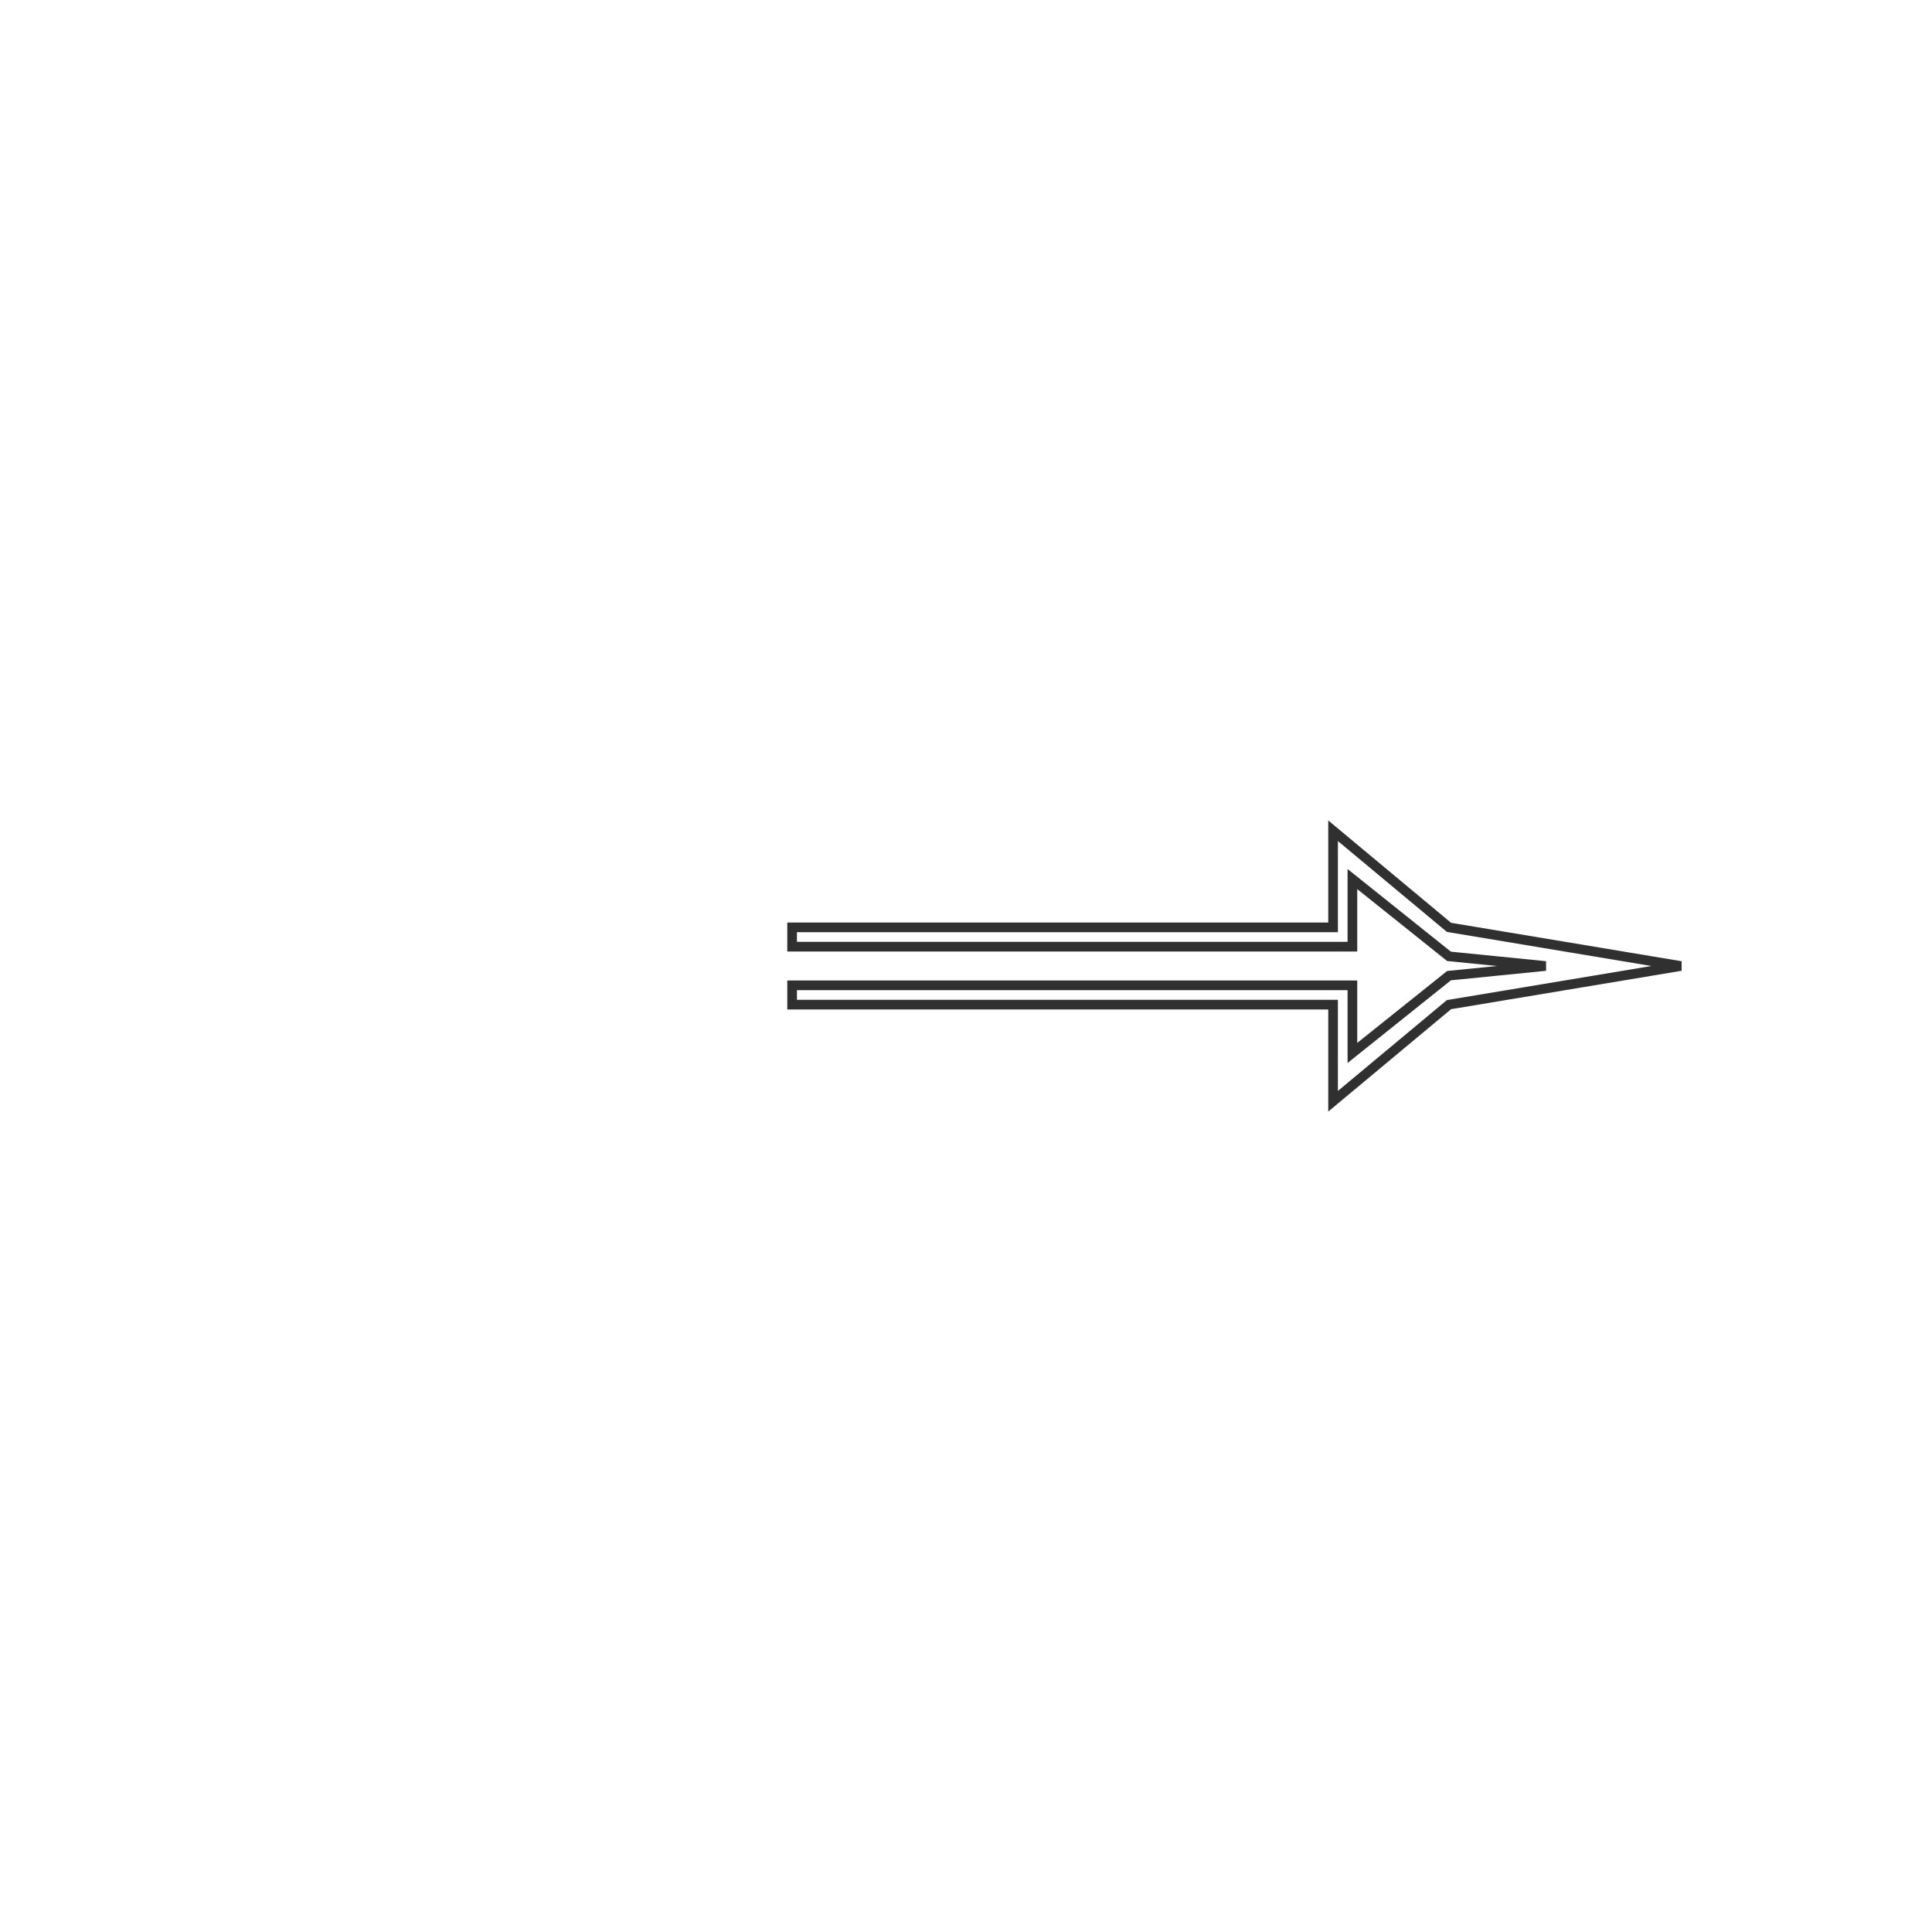
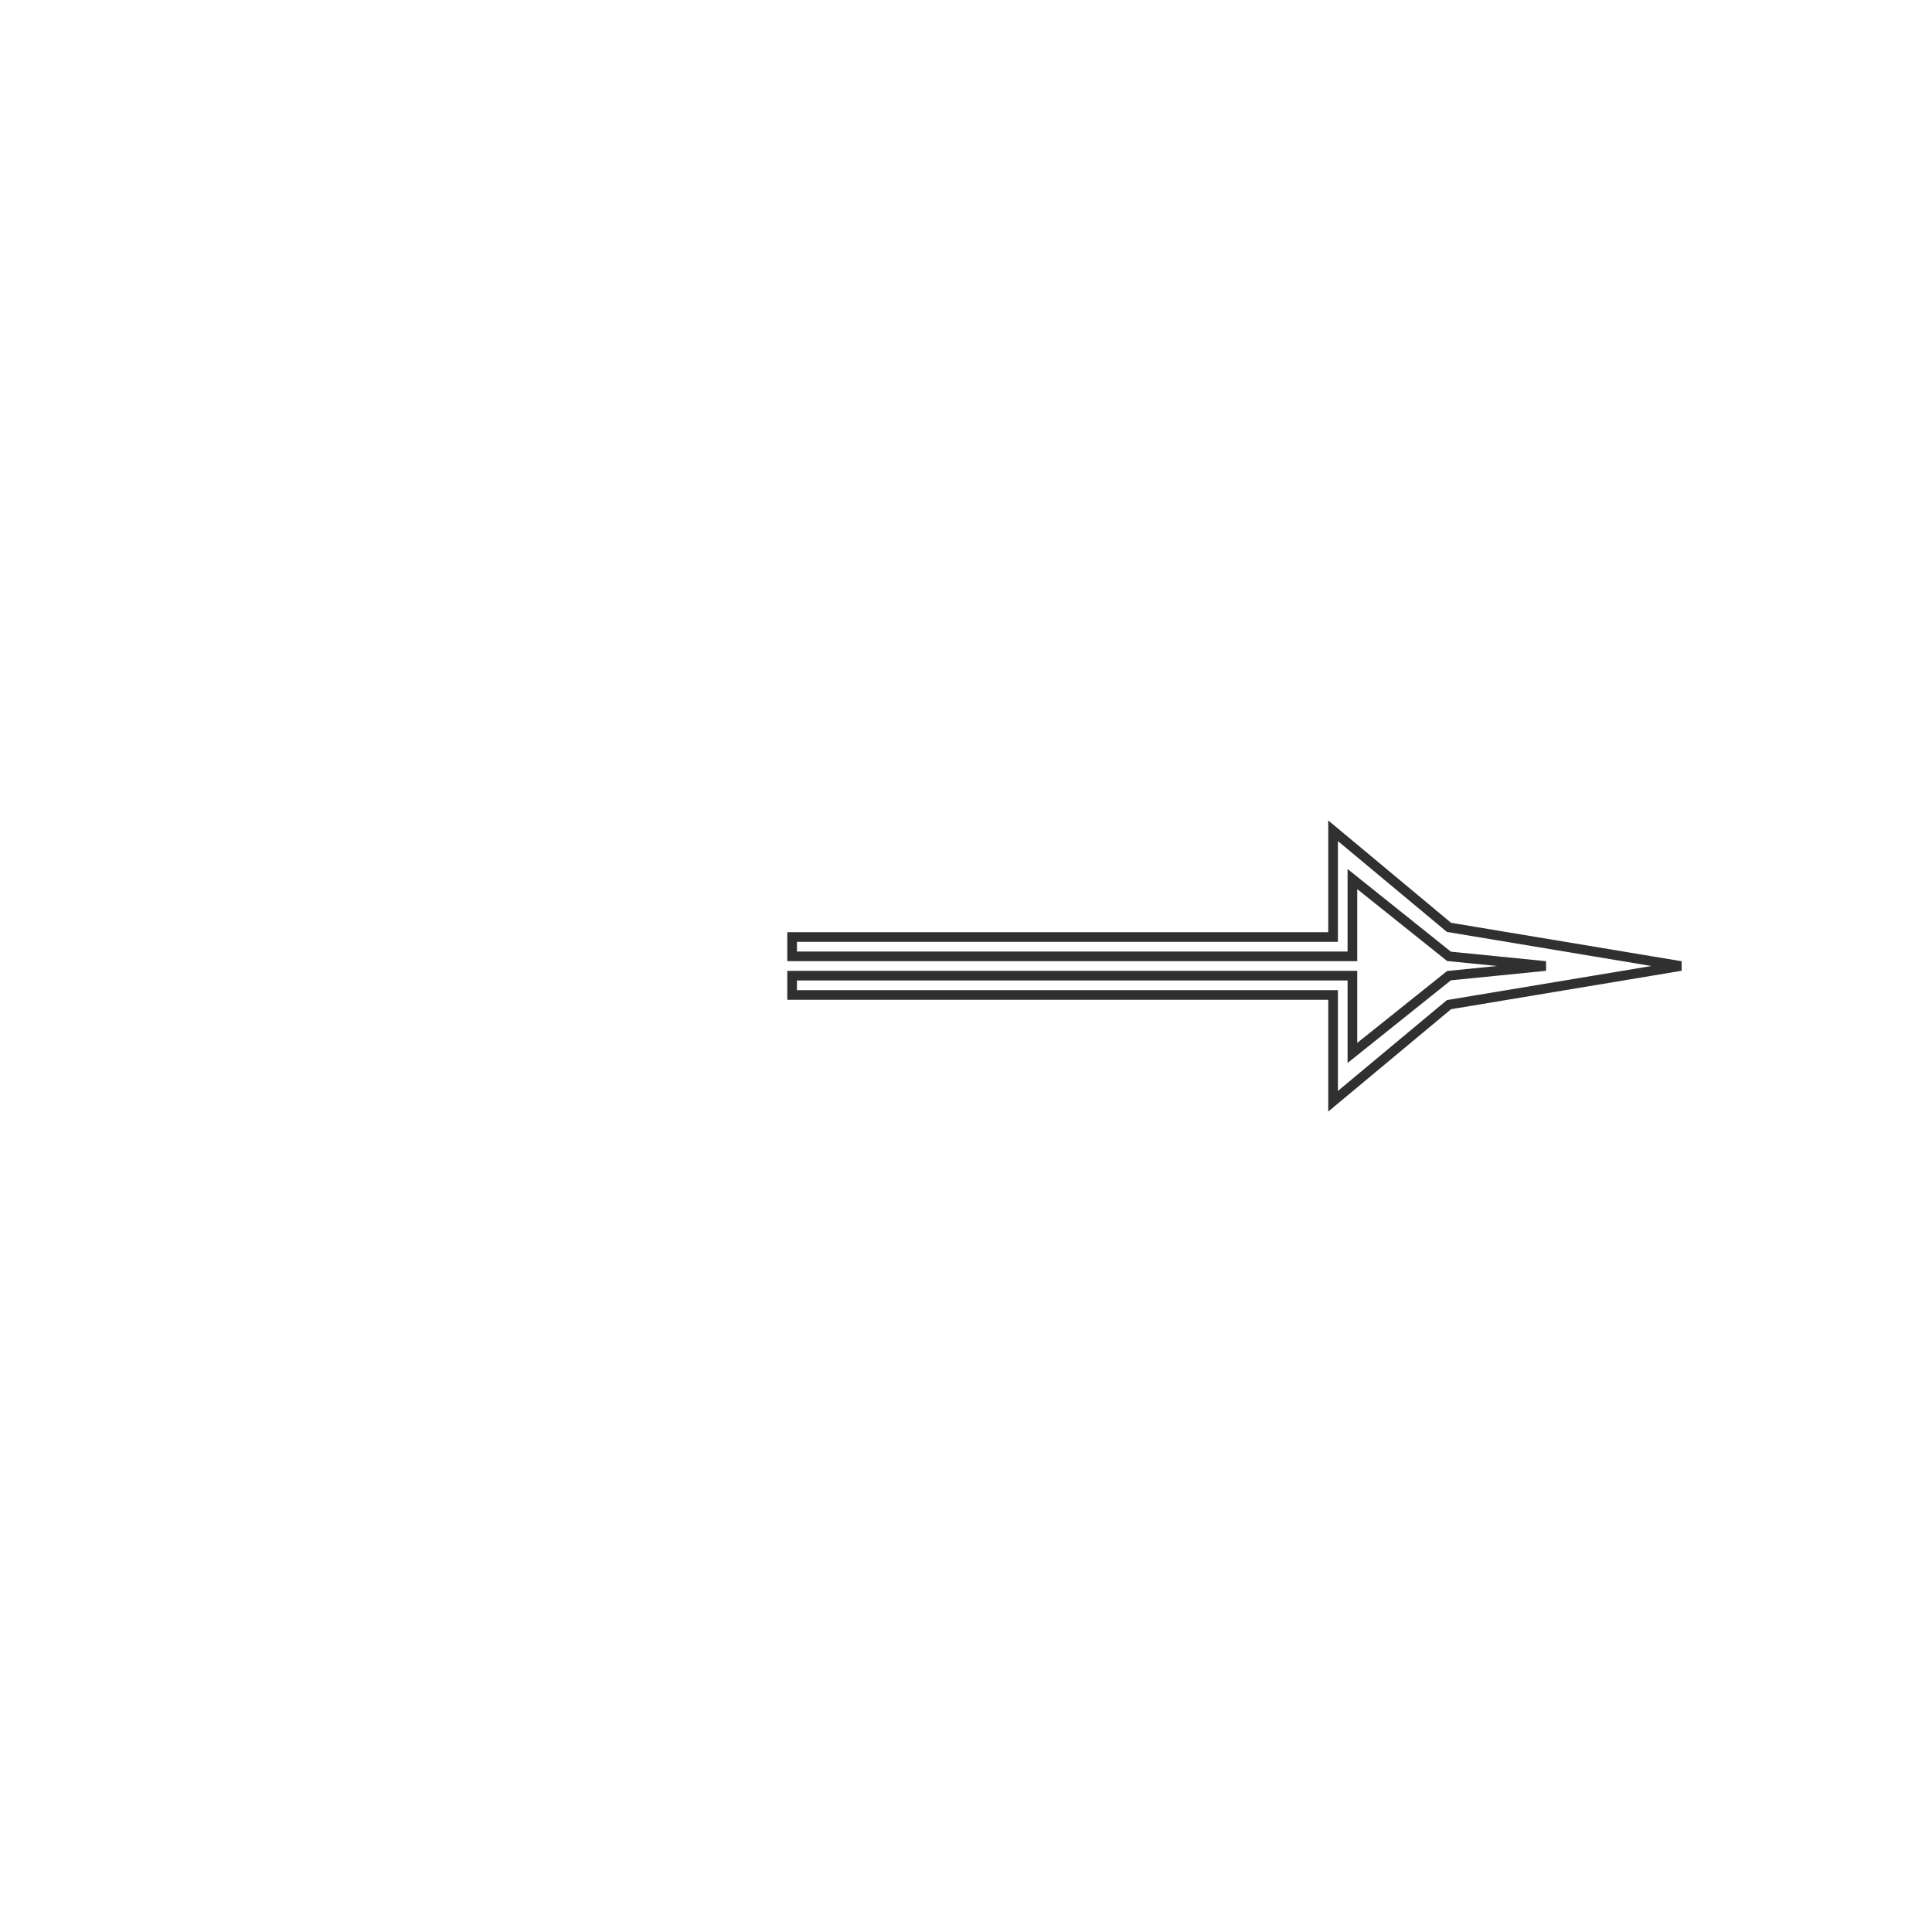
<svg xmlns="http://www.w3.org/2000/svg" width="200" height="200" viewBox="0 0 200 200" version="1.1" id="svg4386">
  <defs id="defs4383">
    </defs>
  <g id="layer1" style="display:inline">
-     <path style="fill:#000000;fill-rule:nonzero;stroke:#000000;stroke-width:1px;stroke-linecap:butt;stroke-linejoin:miter;stroke-opacity:0.811" d="m 140,98 c -16.781,0 -36.258,0 -58,0 0,-0.617 0,-1.286 0,-2 C 99.74,96 118.461,96 138,96 138,92.783 138,89.442 138,86 c 3.899,3.249 7.907,6.589 12,10 7.856,1.309 15.87,2.645 24,4 C 166.098,101.317 158.085,102.652 150,104 c -3.971,3.309 -7.977,6.647 -12,10 0,-3.324 0,-6.662 0,-10 -18.693,0 -37.387,0 -56,0 0,-0.671 0,-1.338 0,-2 19.54,0 38.903,0 58,0 0,2.371 0,4.709 0,7 3.411,-2.729 6.751,-5.401 10,-8 3.442,-0.344 6.783,-0.678 10,-1 -3.489,-0.349 -6.832,-0.683 -10,-1 -3.57,-2.856 -6.917,-5.533 -10,-8 0,2.624 0,4.975 0,7 z m 0,0 c 0,-2.025 0,-4.376 0,-7 3.083,2.467 6.43,5.144 10,8 3.168,0.317 6.511,0.651 10,1 -3.217,0.322 -6.558,0.656 -10,1 -3.249,2.599 -6.589,5.271 -10,8 0,-2.291 0,-4.629 0,-7 C 120.903,102 101.54,102 82,102 c 0,0.662 0,1.329 0,2 18.613,0 37.307,0 56,0 0,3.338 0,6.676 0,10 4.023,-3.353 8.029,-6.691 12,-10 8.085,-1.348 16.098,-2.683 24,-4 -8.13,-1.355 -16.144,-2.691 -24,-4 -4.093,-3.411 -8.101,-6.751 -12,-10 0,3.442 0,6.783 0,10 C 118.461,96 99.74,96 82,96 c 0,0.714 0,1.383 0,2 21.742,0 41.219,0 58,0 z" id="hour_hand" />
+     <path style="fill:#000000;fill-rule:nonzero;stroke:#000000;stroke-width:1px;stroke-linecap:butt;stroke-linejoin:miter;stroke-opacity:0.811" d="m 140,99 c -16.781,0 -36.258,0 -58,0 0,-0.617 0,-1.286 0,-2 C 99.74,97 118.461,97 138,97 138,93.462 138,89.787 138,86 c 3.899,3.249 7.907,6.589 12,10 7.856,1.309 15.87,2.645 24,4 C 166.098,101.317 158.085,102.652 150,104 c -3.971,3.309 -7.977,6.647 -12,10 0,-3.656 0,-7.328 0,-11 -18.693,0 -37.387,0 -56,0 0,-0.671 0,-1.338 0,-2 19.54,0 38.903,0 58,0 0,2.71 0,5.381 0,8 3.411,-2.729 6.751,-5.401 10,-8 3.442,-0.344 6.783,-0.678 10,-1 -3.489,-0.349 -6.832,-0.683 -10,-1 -3.57,-2.856 -6.917,-5.533 -10,-8 0,2.999 0,5.685 0,8 z m 0,0 c 0,-2.315 0,-5.001 0,-8 3.083,2.467 6.43,5.144 10,8 3.168,0.317 6.511,0.651 10,1 -3.217,0.322 -6.558,0.656 -10,1 -3.249,2.599 -6.589,5.271 -10,8 0,-2.619 0,-5.29 0,-8 C 120.903,101 101.54,101 82,101 c 0,0.662 0,1.329 0,2 18.613,0 37.307,0 56,0 0,3.672 0,7.344 0,11 4.023,-3.353 8.029,-6.691 12,-10 8.085,-1.348 16.098,-2.683 24,-4 -8.13,-1.355 -16.144,-2.691 -24,-4 -4.093,-3.411 -8.101,-6.751 -12,-10 0,3.787 0,7.462 0,11 C 118.461,97 99.74,97 82,97 c 0,0.714 0,1.383 0,2 21.742,0 41.219,0 58,0 z" id="hour_hand" />
  </g>
</svg>
